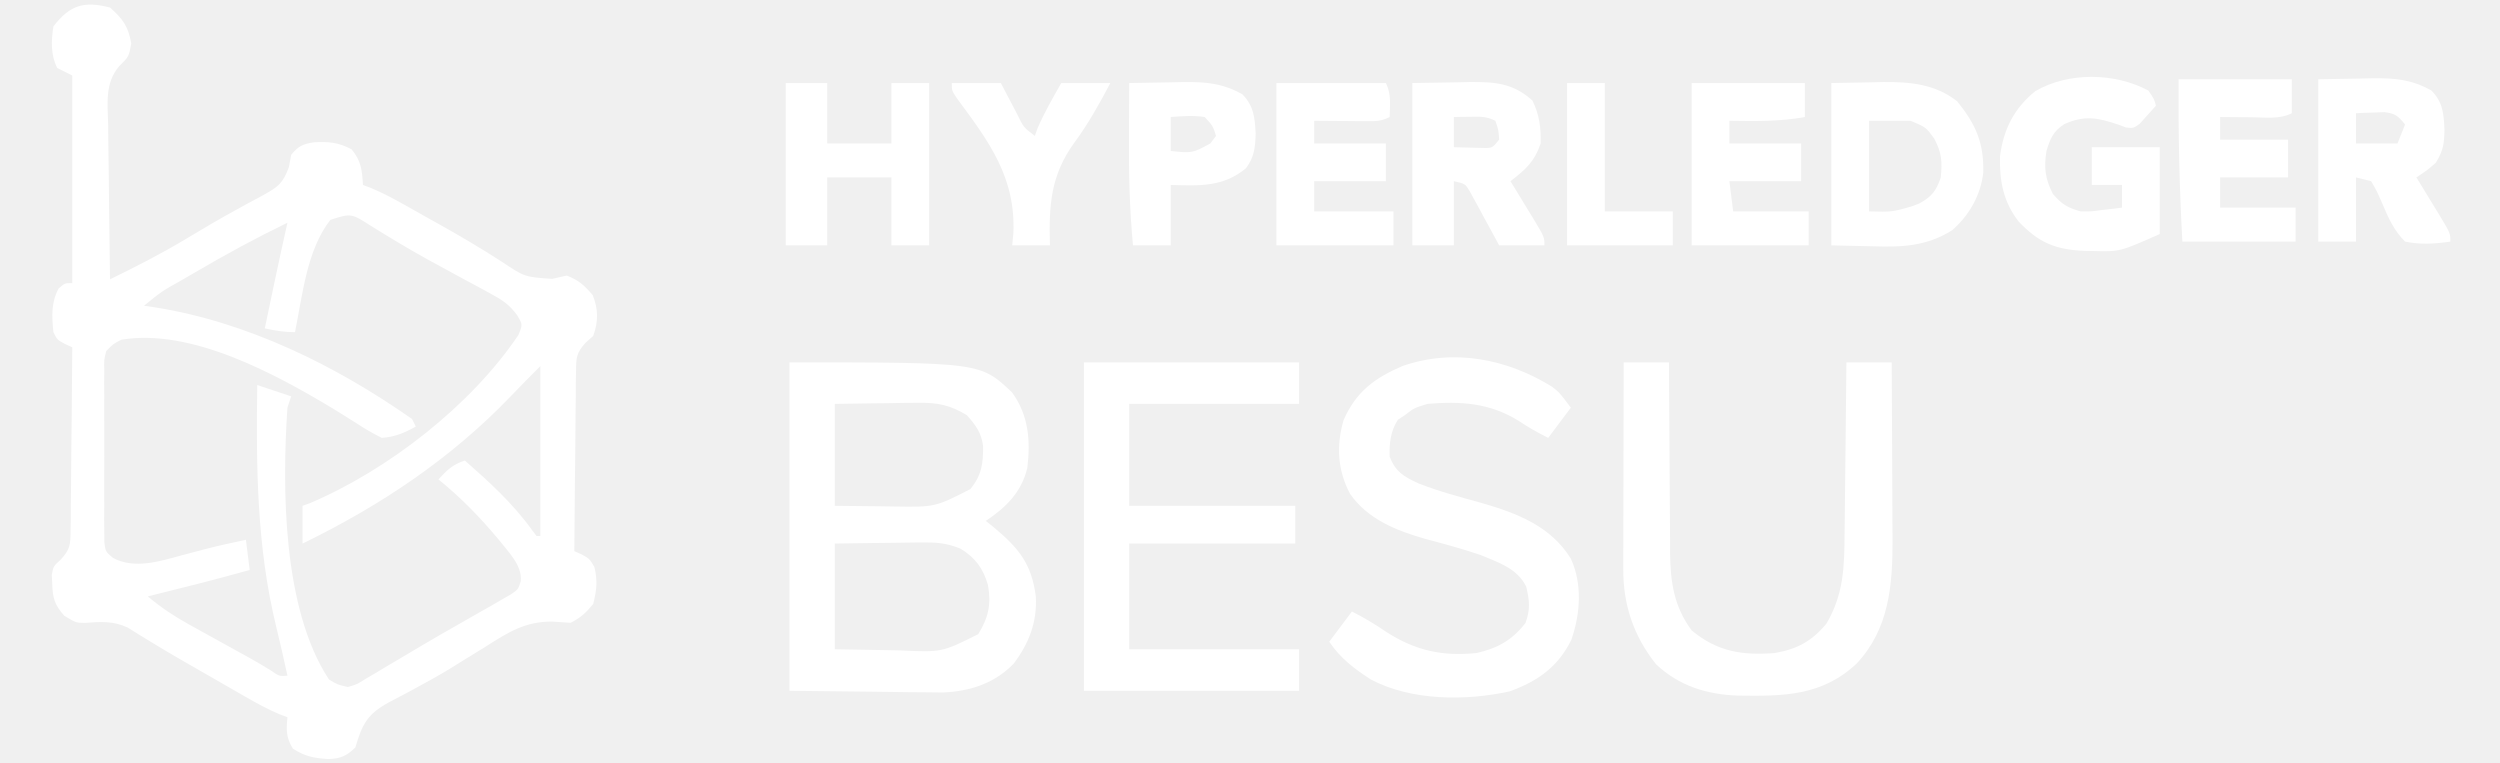
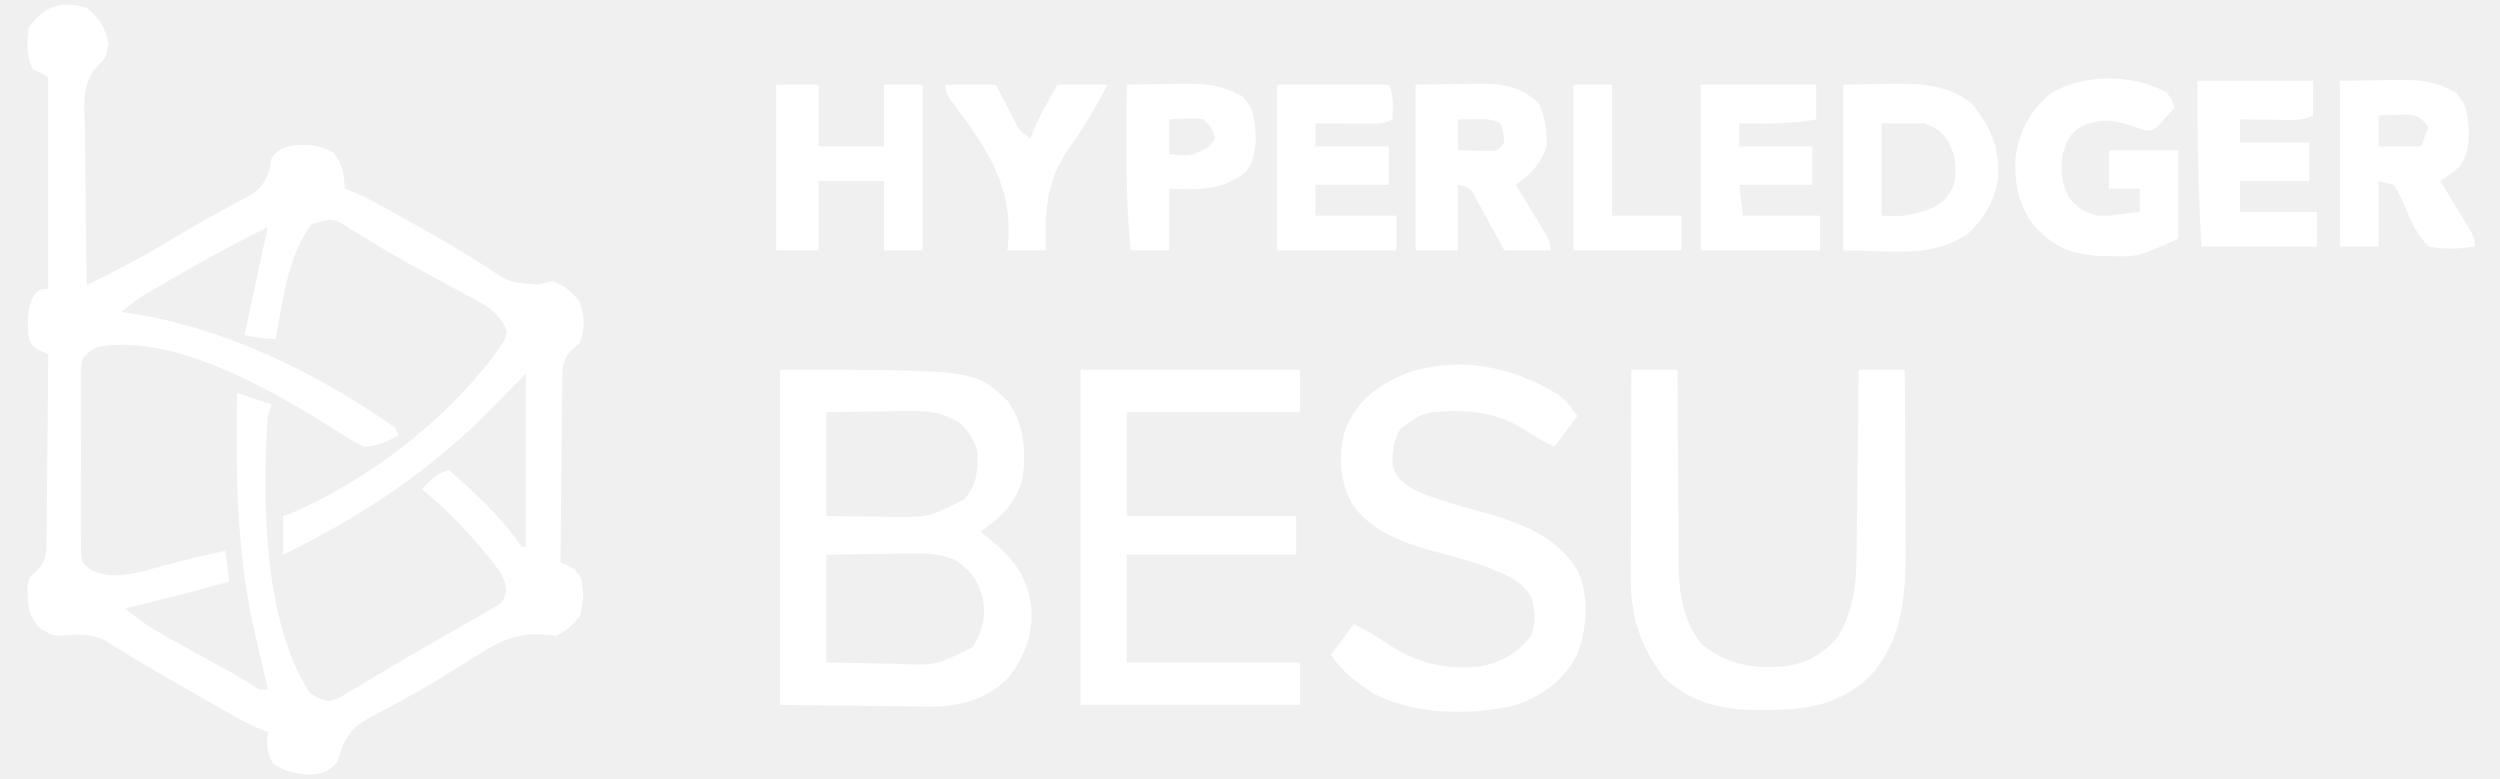
- <svg xmlns="http://www.w3.org/2000/svg" version="1.1" width="200" height="61" viewBox="0 0 638 202">
+ <svg xmlns="http://www.w3.org/2000/svg" version="1.1" width="196" height="61" viewBox="0 0 638 202">
  <path d="M0 0 C3.43 3.065 4.814 4.957 5.625 9.5 C5 13 5 13 2.491 15.458 C-1.444 20.001 -0.619 25.475 -0.488 31.18 C-0.481 32.348 -0.474 33.515 -0.467 34.719 C-0.439 38.438 -0.376 42.156 -0.312 45.875 C-0.287 48.401 -0.265 50.927 -0.244 53.453 C-0.189 59.636 -0.105 65.818 0 72 C6.869 68.633 13.634 65.2 20.188 61.25 C24.685 58.547 29.183 55.88 33.797 53.379 C34.574 52.949 35.351 52.518 36.152 52.075 C37.639 51.253 39.136 50.448 40.643 49.663 C44.512 47.495 45.76 46.642 47.375 42.32 C47.581 41.225 47.788 40.129 48 39 C49.866 36.687 51.171 36.124 54.086 35.688 C58.024 35.478 60.462 35.72 64 37.562 C66.55 40.67 66.772 43.043 67 47 C68.07 47.404 68.07 47.404 69.161 47.816 C72.049 49.02 74.7 50.412 77.43 51.941 C78.465 52.521 79.501 53.101 80.568 53.699 C82.205 54.621 82.205 54.621 83.875 55.562 C84.995 56.187 86.114 56.812 87.268 57.455 C92.835 60.578 98.299 63.783 103.657 67.251 C109.854 71.385 109.854 71.385 117.125 71.875 C118.404 71.586 119.683 71.297 121 71 C124.233 72.265 125.633 73.571 127.875 76.188 C129.375 79.937 129.387 83.187 128 87 C127.337 87.591 126.673 88.182 125.989 88.79 C123.548 91.502 123.488 92.722 123.454 96.319 C123.434 97.38 123.415 98.441 123.394 99.534 C123.393 100.673 123.392 101.811 123.391 102.984 C123.374 104.155 123.358 105.326 123.341 106.532 C123.292 110.271 123.271 114.01 123.25 117.75 C123.222 120.285 123.192 122.82 123.16 125.355 C123.086 131.57 123.035 137.785 123 144 C123.949 144.427 123.949 144.427 124.918 144.863 C127 146 127 146 128.312 148.188 C129.207 151.848 128.928 154.354 128 158 C126.109 160.318 124.662 161.669 122 163 C120.363 162.907 118.728 162.793 117.094 162.668 C109.965 162.616 105.374 165.558 99.5 169.312 C97.403 170.604 95.305 171.895 93.207 173.184 C92.17 173.829 91.133 174.475 90.065 175.14 C87.191 176.884 84.287 178.511 81.324 180.098 C80.019 180.806 80.019 180.806 78.688 181.528 C77.068 182.401 75.439 183.258 73.801 184.095 C68.145 187.212 66.814 189.837 65 196 C62.614 198.315 61.127 198.956 57.816 199.086 C54.07 198.852 51.6 198.395 48.438 196.312 C46.613 193.377 46.691 191.395 47 188 C46.303 187.741 45.605 187.482 44.887 187.216 C41.702 185.875 38.805 184.273 35.809 182.551 C34.93 182.047 34.93 182.047 34.033 181.533 C32.166 180.463 30.302 179.388 28.438 178.312 C27.213 177.61 25.988 176.907 24.764 176.205 C24.161 175.859 23.559 175.513 22.938 175.157 C21.729 174.462 20.519 173.769 19.308 173.076 C16.387 171.399 13.5 169.692 10.631 167.926 C9.588 167.288 8.544 166.65 7.469 165.992 C6.554 165.42 5.64 164.847 4.697 164.257 C0.829 162.454 -2.468 162.704 -6.645 163.012 C-9 163 -9 163 -12.125 161.125 C-14.716 158.189 -15.191 156.465 -15.312 152.625 C-15.35 151.854 -15.387 151.083 -15.426 150.289 C-15 148 -15 148 -13.008 146.195 C-10.519 143.474 -10.488 142.225 -10.454 138.589 C-10.425 136.968 -10.425 136.968 -10.394 135.314 C-10.393 134.153 -10.392 132.993 -10.391 131.797 C-10.374 130.604 -10.358 129.411 -10.341 128.182 C-10.292 124.371 -10.271 120.561 -10.25 116.75 C-10.222 114.167 -10.192 111.583 -10.16 109 C-10.086 102.667 -10.035 96.334 -10 90 C-10.639 89.711 -11.279 89.422 -11.938 89.125 C-14 88 -14 88 -15 86 C-15.42 81.819 -15.638 78.189 -13.625 74.438 C-12 73 -12 73 -10 73 C-10 54.85 -10 36.7 -10 18 C-11.32 17.34 -12.64 16.68 -14 16 C-15.738 12.525 -15.596 8.791 -15 5 C-10.618 -0.684 -6.904 -1.786 0 0 Z M58.371 56.246 C52.094 64.276 50.992 76.275 49 86 C46.16 86 43.763 85.597 41 85 C41.624 82.021 42.249 79.042 42.875 76.062 C43.049 75.232 43.223 74.401 43.402 73.545 C44.563 68.021 45.766 62.508 47 57 C38.581 61.082 30.44 65.51 22.375 70.25 C21.301 70.874 20.227 71.498 19.121 72.141 C13.74 75.144 13.74 75.144 9 79 C9.935 79.135 10.869 79.271 11.832 79.41 C36.317 83.285 59.809 94.831 80 109 C80.33 109.66 80.66 110.32 81 111 C77.987 112.674 75.456 113.767 72 114 C69.551 112.786 67.446 111.563 65.188 110.062 C63.851 109.219 62.511 108.381 61.168 107.547 C60.136 106.906 60.136 106.906 59.083 106.252 C43.629 96.965 21.425 84.909 3 88 C0.8 89.137 0.8 89.137 -1 91 C-1.605 93.409 -1.605 93.409 -1.518 96.158 C-1.53 97.209 -1.543 98.261 -1.556 99.344 C-1.548 100.478 -1.54 101.612 -1.531 102.781 C-1.537 104.529 -1.537 104.529 -1.543 106.312 C-1.546 108.776 -1.538 111.241 -1.521 113.706 C-1.5 117.485 -1.521 121.263 -1.547 125.043 C-1.544 127.435 -1.539 129.827 -1.531 132.219 C-1.539 133.353 -1.547 134.488 -1.556 135.656 C-1.543 136.708 -1.531 137.759 -1.518 138.842 C-1.514 139.768 -1.511 140.693 -1.508 141.647 C-1.194 144.131 -1.194 144.131 0.798 145.803 C6.372 148.832 13.164 146.723 18.938 145.125 C20.332 144.757 21.726 144.39 23.121 144.023 C24.117 143.758 24.117 143.758 25.132 143.487 C28.731 142.548 32.364 141.779 36 141 C36.495 144.96 36.495 144.96 37 149 C28.042 151.505 19.029 153.768 10 156 C13.429 158.871 16.869 161.187 20.781 163.348 C21.871 163.953 22.96 164.558 24.082 165.182 C25.774 166.113 25.774 166.113 27.5 167.062 C29.74 168.303 31.98 169.544 34.219 170.785 C35.208 171.331 36.197 171.876 37.217 172.438 C39.081 173.484 40.921 174.573 42.736 175.701 C44.854 177.166 44.854 177.166 47 177 C46.044 172.629 45.076 168.265 44 163.922 C38.845 142.743 38.705 121.673 39 100 C41.97 100.99 44.94 101.98 48 103 C47.67 103.99 47.34 104.98 47 106 C45.558 127.343 45.713 159.354 58 178 C60.279 179.387 60.279 179.387 63 180 C65.423 179.303 65.423 179.303 67.746 177.809 C68.656 177.282 69.566 176.755 70.503 176.213 C71.956 175.334 71.956 175.334 73.438 174.438 C74.439 173.848 75.441 173.259 76.473 172.653 C78.582 171.411 80.686 170.162 82.786 168.906 C85.96 167.024 89.159 165.193 92.371 163.375 C94.373 162.23 96.374 161.084 98.375 159.938 C99.326 159.402 100.276 158.867 101.256 158.316 C102.564 157.554 102.564 157.554 103.898 156.777 C104.668 156.336 105.439 155.895 106.232 155.441 C108.144 154.121 108.144 154.121 108.812 151.952 C109.221 147.703 105.47 144.186 103 141 C98.101 135.109 92.957 129.817 87 125 C89.363 122.474 90.665 121.112 94 120 C100.54 125.745 106.679 131.313 111.793 138.418 C112.191 138.94 112.59 139.462 113 140 C113.33 140 113.66 140 114 140 C114 125.15 114 110.3 114 95 C109.967 99.031 109.967 99.031 106.012 103.129 C90.189 119.584 71.507 132.029 51 142 C51 138.7 51 135.4 51 132 C51.682 131.752 52.364 131.505 53.066 131.25 C73.726 122.447 95.641 105.39 108.188 86.75 C109.326 84.001 109.326 84.001 107.874 81.528 C105.748 78.661 103.967 77.485 100.836 75.801 C99.804 75.236 98.771 74.671 97.708 74.088 C96.608 73.502 95.508 72.916 94.375 72.312 C92.107 71.079 89.84 69.843 87.574 68.605 C86.458 67.999 85.343 67.392 84.193 66.767 C79.084 63.94 74.087 60.927 69.128 57.845 C63.89 54.483 63.89 54.483 58.371 56.246 Z " fill="#ffffff" transform="translate(17,2)" />
  <path d="M0 0 C50.571 0 50.571 0 59 8 C63.355 14.033 63.898 20.77 63 28 C61.432 34.419 57.379 38.414 52 42 C52.687 42.545 53.374 43.091 54.082 43.652 C60.814 49.287 64.145 53.361 65.266 62.062 C65.634 68.799 63.431 74.444 59.438 79.75 C54.452 85.002 47.78 87.164 40.642 87.454 C38.748 87.453 36.854 87.432 34.961 87.391 C33.62 87.385 33.62 87.385 32.251 87.378 C28.959 87.358 25.667 87.302 22.375 87.25 C14.991 87.168 7.607 87.085 0 87 C0 58.29 0 29.58 0 0 Z M12 11 C12 19.91 12 28.82 12 38 C15.96 38.041 19.92 38.083 24 38.125 C25.849 38.152 25.849 38.152 27.734 38.18 C38.567 38.349 38.567 38.349 47.938 33.562 C50.915 29.863 51.355 26.777 51.277 22.062 C50.808 18.575 49.294 16.596 47 14 C42.535 11.287 39.262 10.638 34.07 10.707 C32.137 10.722 32.137 10.722 30.164 10.736 C28.818 10.761 27.471 10.787 26.125 10.812 C24.755 10.828 23.385 10.841 22.016 10.854 C18.677 10.889 15.338 10.943 12 11 Z M12 48 C12 57.24 12 66.48 12 76 C16.288 76.092 20.572 76.172 24.86 76.22 C26.316 76.24 27.772 76.267 29.227 76.302 C40.362 76.819 40.362 76.819 50 72 C52.753 67.527 53.494 63.995 52.57 58.922 C51.259 54.503 49.21 51.74 45.302 49.35 C41.554 47.818 38.889 47.655 34.852 47.707 C34.194 47.711 33.537 47.716 32.859 47.72 C30.781 47.737 28.703 47.774 26.625 47.812 C25.207 47.828 23.789 47.841 22.371 47.854 C18.913 47.884 15.458 47.943 12 48 Z " fill="#ffffff" transform="translate(197,96)" />
  <path d="M0 0 C18.81 0 37.62 0 57 0 C57 3.63 57 7.26 57 11 C42.15 11 27.3 11 12 11 C12 19.91 12 28.82 12 38 C26.52 38 41.04 38 56 38 C56 41.3 56 44.6 56 48 C41.48 48 26.96 48 12 48 C12 57.24 12 66.48 12 76 C26.85 76 41.7 76 57 76 C57 79.63 57 83.26 57 87 C38.19 87 19.38 87 0 87 C0 58.29 0 29.58 0 0 Z " fill="#ffffff" transform="translate(275,96)" />
  <path d="M0 0 C2.059 1.598 2.059 1.598 5.059 5.598 C3.079 8.238 1.099 10.878 -0.941 13.598 C-3.766 12.185 -6.162 10.829 -8.754 9.098 C-16.424 4.335 -24.067 3.844 -32.941 4.598 C-36.499 5.703 -36.499 5.703 -38.941 7.598 C-39.54 7.99 -40.138 8.381 -40.754 8.785 C-42.687 11.736 -43.082 15.102 -42.941 18.598 C-41.359 22.592 -39.263 23.833 -35.367 25.633 C-29.891 27.81 -24.188 29.289 -18.518 30.865 C-9.168 33.573 -0.266 36.982 5.059 45.598 C8.144 52.325 7.586 60.226 5.188 67.09 C1.724 74.209 -3.748 78.085 -11.094 80.734 C-22.705 83.339 -37.306 83.261 -47.941 77.598 C-52.354 74.734 -56.01 71.994 -58.941 67.598 C-56.961 64.958 -54.981 62.318 -52.941 59.598 C-49.613 61.262 -46.762 63.027 -43.691 65.098 C-36.063 69.958 -28.989 71.518 -19.941 70.598 C-14.396 69.359 -10.463 67.186 -6.941 62.598 C-5.654 58.896 -5.881 56.861 -6.754 53.035 C-9.139 48.133 -14.152 46.61 -18.941 44.598 C-23.723 42.977 -28.587 41.673 -33.463 40.369 C-41.109 38.195 -48.749 35.182 -53.441 28.41 C-56.755 22.198 -57.119 15.619 -55.141 8.863 C-51.829 1.353 -46.961 -2.238 -39.559 -5.43 C-26.043 -10.145 -11.949 -7.358 0 0 Z " fill="#ffffff" transform="translate(398.9414,102.4023)" />
  <path d="M0 0 C3.96 0 7.92 0 12 0 C12.004 1.796 12.008 3.591 12.012 5.441 C12.032 11.408 12.074 17.375 12.132 23.342 C12.166 26.956 12.191 30.57 12.196 34.184 C12.2 37.679 12.229 41.173 12.273 44.668 C12.293 46.634 12.287 48.6 12.281 50.567 C12.406 58.301 13.305 64.647 18 71 C24.763 76.636 31.381 77.671 40 77 C46 75.954 49.818 73.886 53.711 69.207 C58.294 61.36 58.466 54.228 58.512 45.312 C58.53 44.014 58.548 42.716 58.566 41.378 C58.613 37.953 58.643 34.527 58.67 31.101 C58.7 27.594 58.746 24.088 58.791 20.582 C58.877 13.721 58.943 6.861 59 0 C62.96 0 66.92 0 71 0 C71.045 7.242 71.082 14.484 71.104 21.726 C71.114 25.09 71.128 28.453 71.151 31.817 C71.175 35.697 71.187 39.577 71.195 43.457 C71.206 44.647 71.216 45.837 71.227 47.063 C71.228 59.179 70.304 70.553 61.75 79.75 C52.524 88.441 42.256 88.445 30.238 88.277 C21.99 87.983 14.666 85.719 8.566 79.973 C2.613 72.475 -0.133 64.285 -0.114 54.833 C-0.113 53.612 -0.113 52.391 -0.113 51.133 C-0.108 49.825 -0.103 48.516 -0.098 47.168 C-0.096 45.807 -0.094 44.447 -0.093 43.087 C-0.09 39.517 -0.08 35.948 -0.069 32.379 C-0.058 28.733 -0.054 25.086 -0.049 21.439 C-0.038 14.293 -0.021 7.146 0 0 Z " fill="#ffffff" transform="translate(418,96)" />
  <path d="M0 0 C1.5 2.188 1.5 2.188 2 4 C1.1 5.035 0.179 6.053 -0.75 7.062 C-1.516 7.915 -1.516 7.915 -2.297 8.785 C-4 10 -4 10 -5.969 9.762 C-6.639 9.51 -7.309 9.259 -8 9 C-13.489 7.17 -16.924 6.475 -22.301 8.895 C-25.217 10.792 -26.01 12.72 -27 16 C-27.706 20.477 -27.359 23.281 -25.312 27.375 C-22.814 30.212 -21.56 30.936 -18 32 C-15.095 32.03 -15.095 32.03 -12.188 31.625 C-11.212 31.514 -10.236 31.403 -9.23 31.289 C-8.126 31.146 -8.126 31.146 -7 31 C-7 29.02 -7 27.04 -7 25 C-9.64 25 -12.28 25 -15 25 C-15 21.7 -15 18.4 -15 15 C-9.06 15 -3.12 15 3 15 C3 22.59 3 30.18 3 38 C-7.543 42.686 -7.543 42.686 -14.562 42.5 C-15.304 42.487 -16.046 42.474 -16.81 42.461 C-24.635 42.17 -29.065 40.287 -34.375 34.688 C-38.419 29.512 -39.496 23.857 -39.309 17.398 C-38.384 10.211 -35.58 4.724 -29.977 0.156 C-21.199 -4.978 -8.857 -4.769 0 0 Z " fill="#ffffff" transform="translate(557,24)" />
  <path d="M0 0 C3.444 -0.062 6.889 -0.124 10.438 -0.188 C11.504 -0.215 12.571 -0.242 13.67 -0.27 C20.877 -0.332 27.508 0.266 33.34 4.832 C38.269 10.943 40.463 15.832 40.25 23.766 C39.585 29.709 36.5 35.104 32 39 C25.192 43.255 18.774 43.505 10.938 43.25 C7.328 43.167 3.719 43.085 0 43 C0 28.81 0 14.62 0 0 Z M10 10 C10 17.92 10 25.84 10 34 C16.04 34.161 16.04 34.161 21.25 32.688 C21.895 32.444 22.539 32.2 23.203 31.949 C26.528 30.193 27.81 28.57 29 25 C29.401 20.748 29.264 18.499 27.25 14.688 C25.044 11.69 25.044 11.69 21 10 C17.37 10 13.74 10 10 10 Z " fill="#ffffff" transform="translate(473,22)" />
  <path d="M0 0 C5.754 -0.093 5.754 -0.093 11.625 -0.188 C13.423 -0.228 13.423 -0.228 15.256 -0.27 C21.888 -0.322 26.673 0.017 31.812 4.625 C33.655 8.31 34.114 11.897 34 16 C32.352 20.851 29.983 22.937 26 26 C26.65 27.06 27.299 28.119 27.969 29.211 C28.813 30.599 29.656 31.987 30.5 33.375 C31.144 34.423 31.144 34.423 31.801 35.492 C35 40.773 35 40.773 35 43 C31.04 43 27.08 43 23 43 C22.385 41.857 21.77 40.713 21.137 39.535 C20.321 38.044 19.504 36.553 18.688 35.062 C18.081 33.93 18.081 33.93 17.463 32.775 C17.067 32.057 16.67 31.338 16.262 30.598 C15.9 29.933 15.539 29.268 15.167 28.582 C13.998 26.679 13.998 26.679 11 26 C11 31.61 11 37.22 11 43 C7.37 43 3.74 43 0 43 C0 28.81 0 14.62 0 0 Z M11 9 C11 11.64 11 14.28 11 17 C12.625 17.054 14.25 17.093 15.875 17.125 C16.78 17.148 17.685 17.171 18.617 17.195 C21.188 17.243 21.188 17.243 23 15 C22.835 12.425 22.835 12.425 22 10 C19.595 8.797 18.05 8.899 15.375 8.938 C14.558 8.947 13.74 8.956 12.898 8.965 C12.272 8.976 11.645 8.988 11 9 Z " fill="#ffffff" transform="translate(362,22)" />
  <path d="M0 0 C5.476 -0.093 5.476 -0.093 11.062 -0.188 C12.768 -0.228 12.768 -0.228 14.508 -0.27 C20.474 -0.319 24.763 0.061 30 3 C33.083 6.182 33.254 9.231 33.438 13.5 C33.337 17.246 33.135 18.772 31.188 22.062 C29 24 29 24 26 26 C26.65 27.06 27.299 28.119 27.969 29.211 C28.813 30.599 29.656 31.987 30.5 33.375 C31.144 34.423 31.144 34.423 31.801 35.492 C35 40.773 35 40.773 35 43 C30.853 43.604 27.122 43.863 23 43 C20.07 40.087 18.584 36.781 17 33 C15.502 29.582 15.502 29.582 14 27 C12.68 26.67 11.36 26.34 10 26 C10 31.61 10 37.22 10 43 C6.7 43 3.4 43 0 43 C0 28.81 0 14.62 0 0 Z M10 9 C10 11.64 10 14.28 10 17 C13.63 17 17.26 17 21 17 C21.66 15.35 22.32 13.7 23 12 C21.226 9.754 20.416 9.049 17.52 8.707 C16.18 8.759 16.18 8.759 14.812 8.812 C13.461 8.853 13.461 8.853 12.082 8.895 C11.395 8.929 10.708 8.964 10 9 Z " fill="#ffffff" transform="translate(602,21)" />
  <path d="M0 0 C3.63 0 7.26 0 11 0 C11 5.28 11 10.56 11 16 C16.61 16 22.22 16 28 16 C28 10.72 28 5.44 28 0 C31.3 0 34.6 0 38 0 C38 14.19 38 28.38 38 43 C34.7 43 31.4 43 28 43 C28 37.06 28 31.12 28 25 C22.39 25 16.78 25 11 25 C11 30.94 11 36.88 11 43 C7.37 43 3.74 43 0 43 C0 28.81 0 14.62 0 0 Z " fill="#ffffff" transform="translate(196,22)" />
  <path d="M0 0 C9.9 0 19.8 0 30 0 C30 2.97 30 5.94 30 9 C23.344 10.238 16.753 10.091 10 10 C10 11.98 10 13.96 10 16 C16.27 16 22.54 16 29 16 C29 19.3 29 22.6 29 26 C22.73 26 16.46 26 10 26 C10.33 28.64 10.66 31.28 11 34 C17.6 34 24.2 34 31 34 C31 36.97 31 39.94 31 43 C20.77 43 10.54 43 0 43 C0 28.81 0 14.62 0 0 Z " fill="#ffffff" transform="translate(436,22)" />
  <path d="M0 0 C9.57 0 19.14 0 29 0 C30.478 2.957 30.06 5.742 30 9 C27.703 10.148 26.417 10.116 23.867 10.098 C23.062 10.094 22.256 10.091 21.426 10.088 C20.584 10.08 19.742 10.071 18.875 10.062 C17.601 10.056 17.601 10.056 16.301 10.049 C14.2 10.037 12.1 10.019 10 10 C10 11.98 10 13.96 10 16 C16.27 16 22.54 16 29 16 C29 19.3 29 22.6 29 26 C22.73 26 16.46 26 10 26 C10 28.64 10 31.28 10 34 C16.93 34 23.86 34 31 34 C31 36.97 31 39.94 31 43 C20.77 43 10.54 43 0 43 C0 28.81 0 14.62 0 0 Z " fill="#ffffff" transform="translate(326,22)" />
  <path d="M0 0 C9.9 0 19.8 0 30 0 C30 2.97 30 5.94 30 9 C26.69 10.655 23.009 10.101 19.375 10.062 C18.573 10.058 17.771 10.053 16.945 10.049 C14.964 10.037 12.982 10.019 11 10 C11 11.98 11 13.96 11 16 C16.94 16 22.88 16 29 16 C29 19.3 29 22.6 29 26 C23.06 26 17.12 26 11 26 C11 28.64 11 31.28 11 34 C17.6 34 24.2 34 31 34 C31 36.97 31 39.94 31 43 C21.1 43 11.2 43 1 43 C0.212 28.628 -0.093 14.394 0 0 Z " fill="#ffffff" transform="translate(565,21)" />
  <path d="M0 0 C3.687 -0.088 7.374 -0.141 11.062 -0.188 C12.62 -0.225 12.62 -0.225 14.209 -0.264 C20.284 -0.322 24.665 0.006 30 3 C33.05 6.149 33.276 9.208 33.5 13.438 C33.387 17.072 33.136 19.616 30.938 22.562 C24.842 27.621 18.549 27.207 11 27 C11 32.28 11 37.56 11 43 C7.7 43 4.4 43 1 43 C0.089 33.38 -0.125 23.846 -0.062 14.188 C-0.057 12.801 -0.053 11.415 -0.049 10.029 C-0.037 6.686 -0.021 3.343 0 0 Z M11 9 C11 11.97 11 14.94 11 18 C16.713 18.592 16.713 18.592 21.5 16 C21.995 15.34 22.49 14.68 23 14 C22.156 11.337 22.156 11.337 20 9 C16.885 8.531 14.174 8.77 11 9 Z " fill="#ffffff" transform="translate(287,22)" />
  <path d="M0 0 C4.29 0 8.58 0 13 0 C13.482 0.927 13.964 1.854 14.461 2.809 C15.099 4.018 15.737 5.228 16.375 6.438 C16.692 7.049 17.009 7.661 17.336 8.291 C19.023 11.752 19.023 11.752 22 14 C22.34 13.041 22.34 13.041 22.688 12.062 C24.49 7.856 26.742 3.981 29 0 C33.29 0 37.58 0 42 0 C39.06 5.579 36.162 10.798 32.408 15.87 C26.142 24.56 25.702 32.485 26 43 C22.7 43 19.4 43 16 43 C16.102 41.967 16.204 40.935 16.309 39.871 C16.993 25.074 9.932 15.607 1.361 4.053 C0 2 0 2 0 0 Z " fill="#ffffff" transform="translate(240,22)" />
  <path d="M0 0 C3.3 0 6.6 0 10 0 C10 11.22 10 22.44 10 34 C15.94 34 21.88 34 28 34 C28 36.97 28 39.94 28 43 C18.76 43 9.52 43 0 43 C0 28.81 0 14.62 0 0 Z " fill="#ffffff" transform="translate(403,22)" />
</svg>
